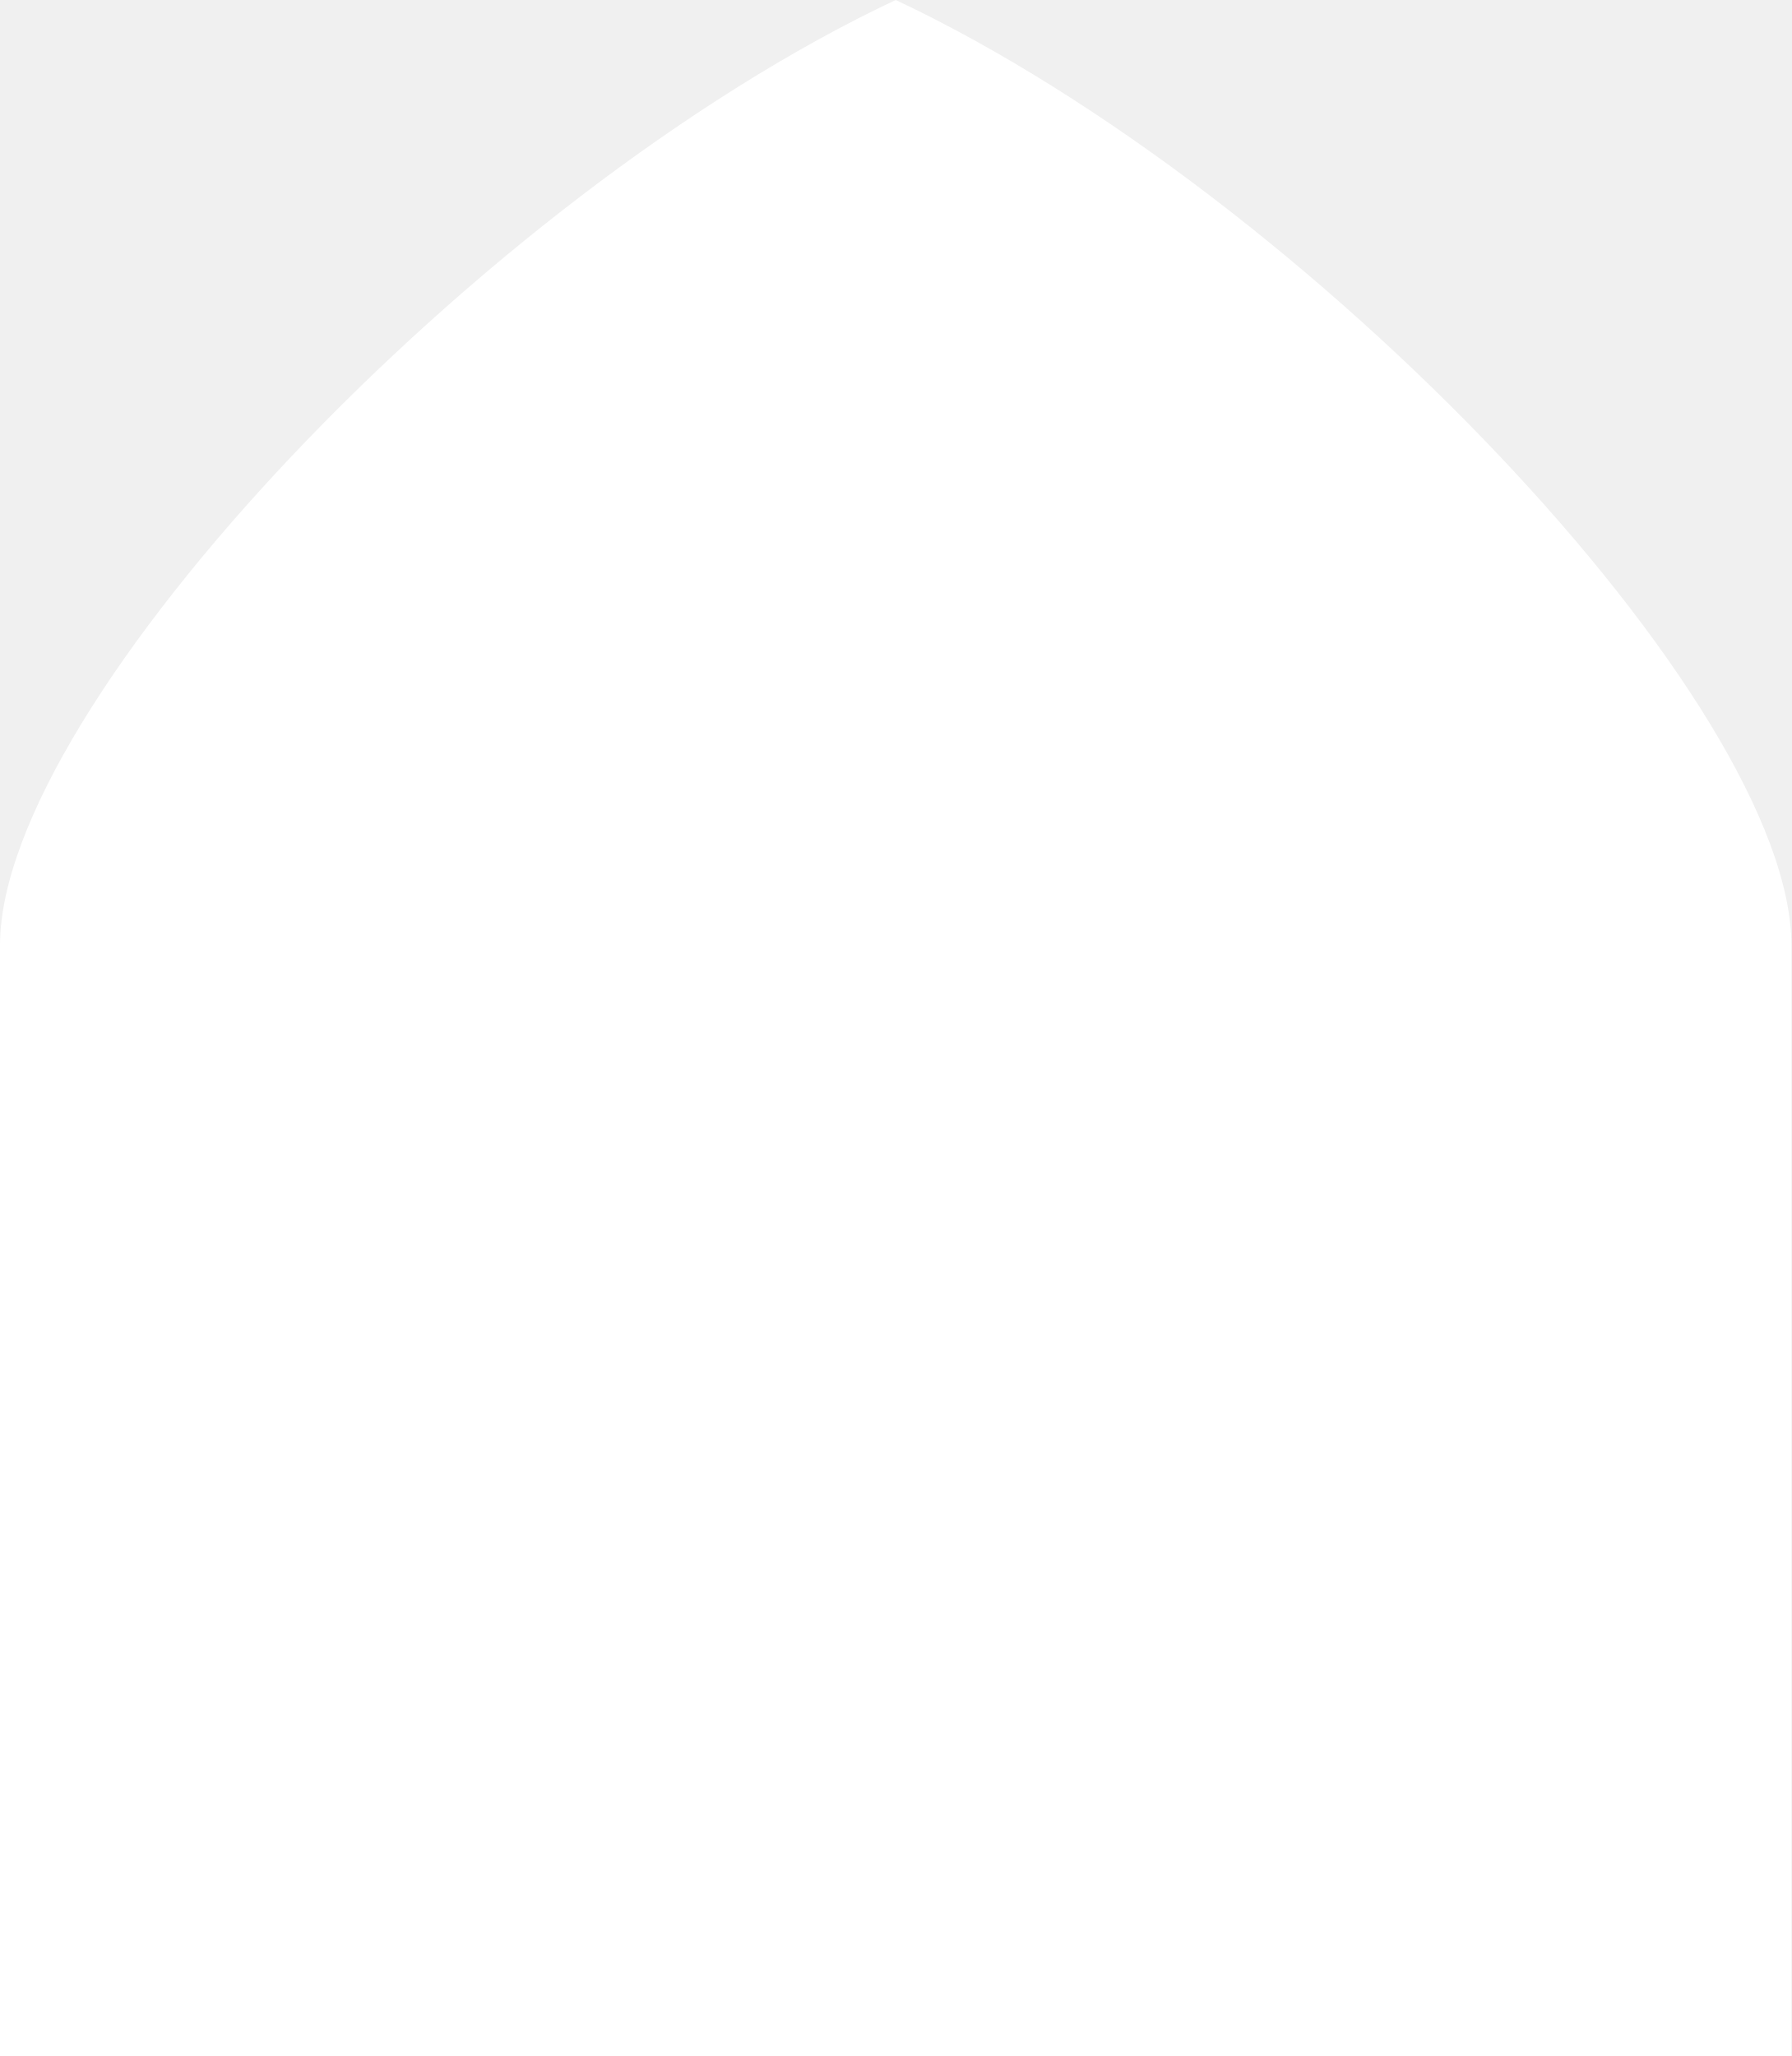
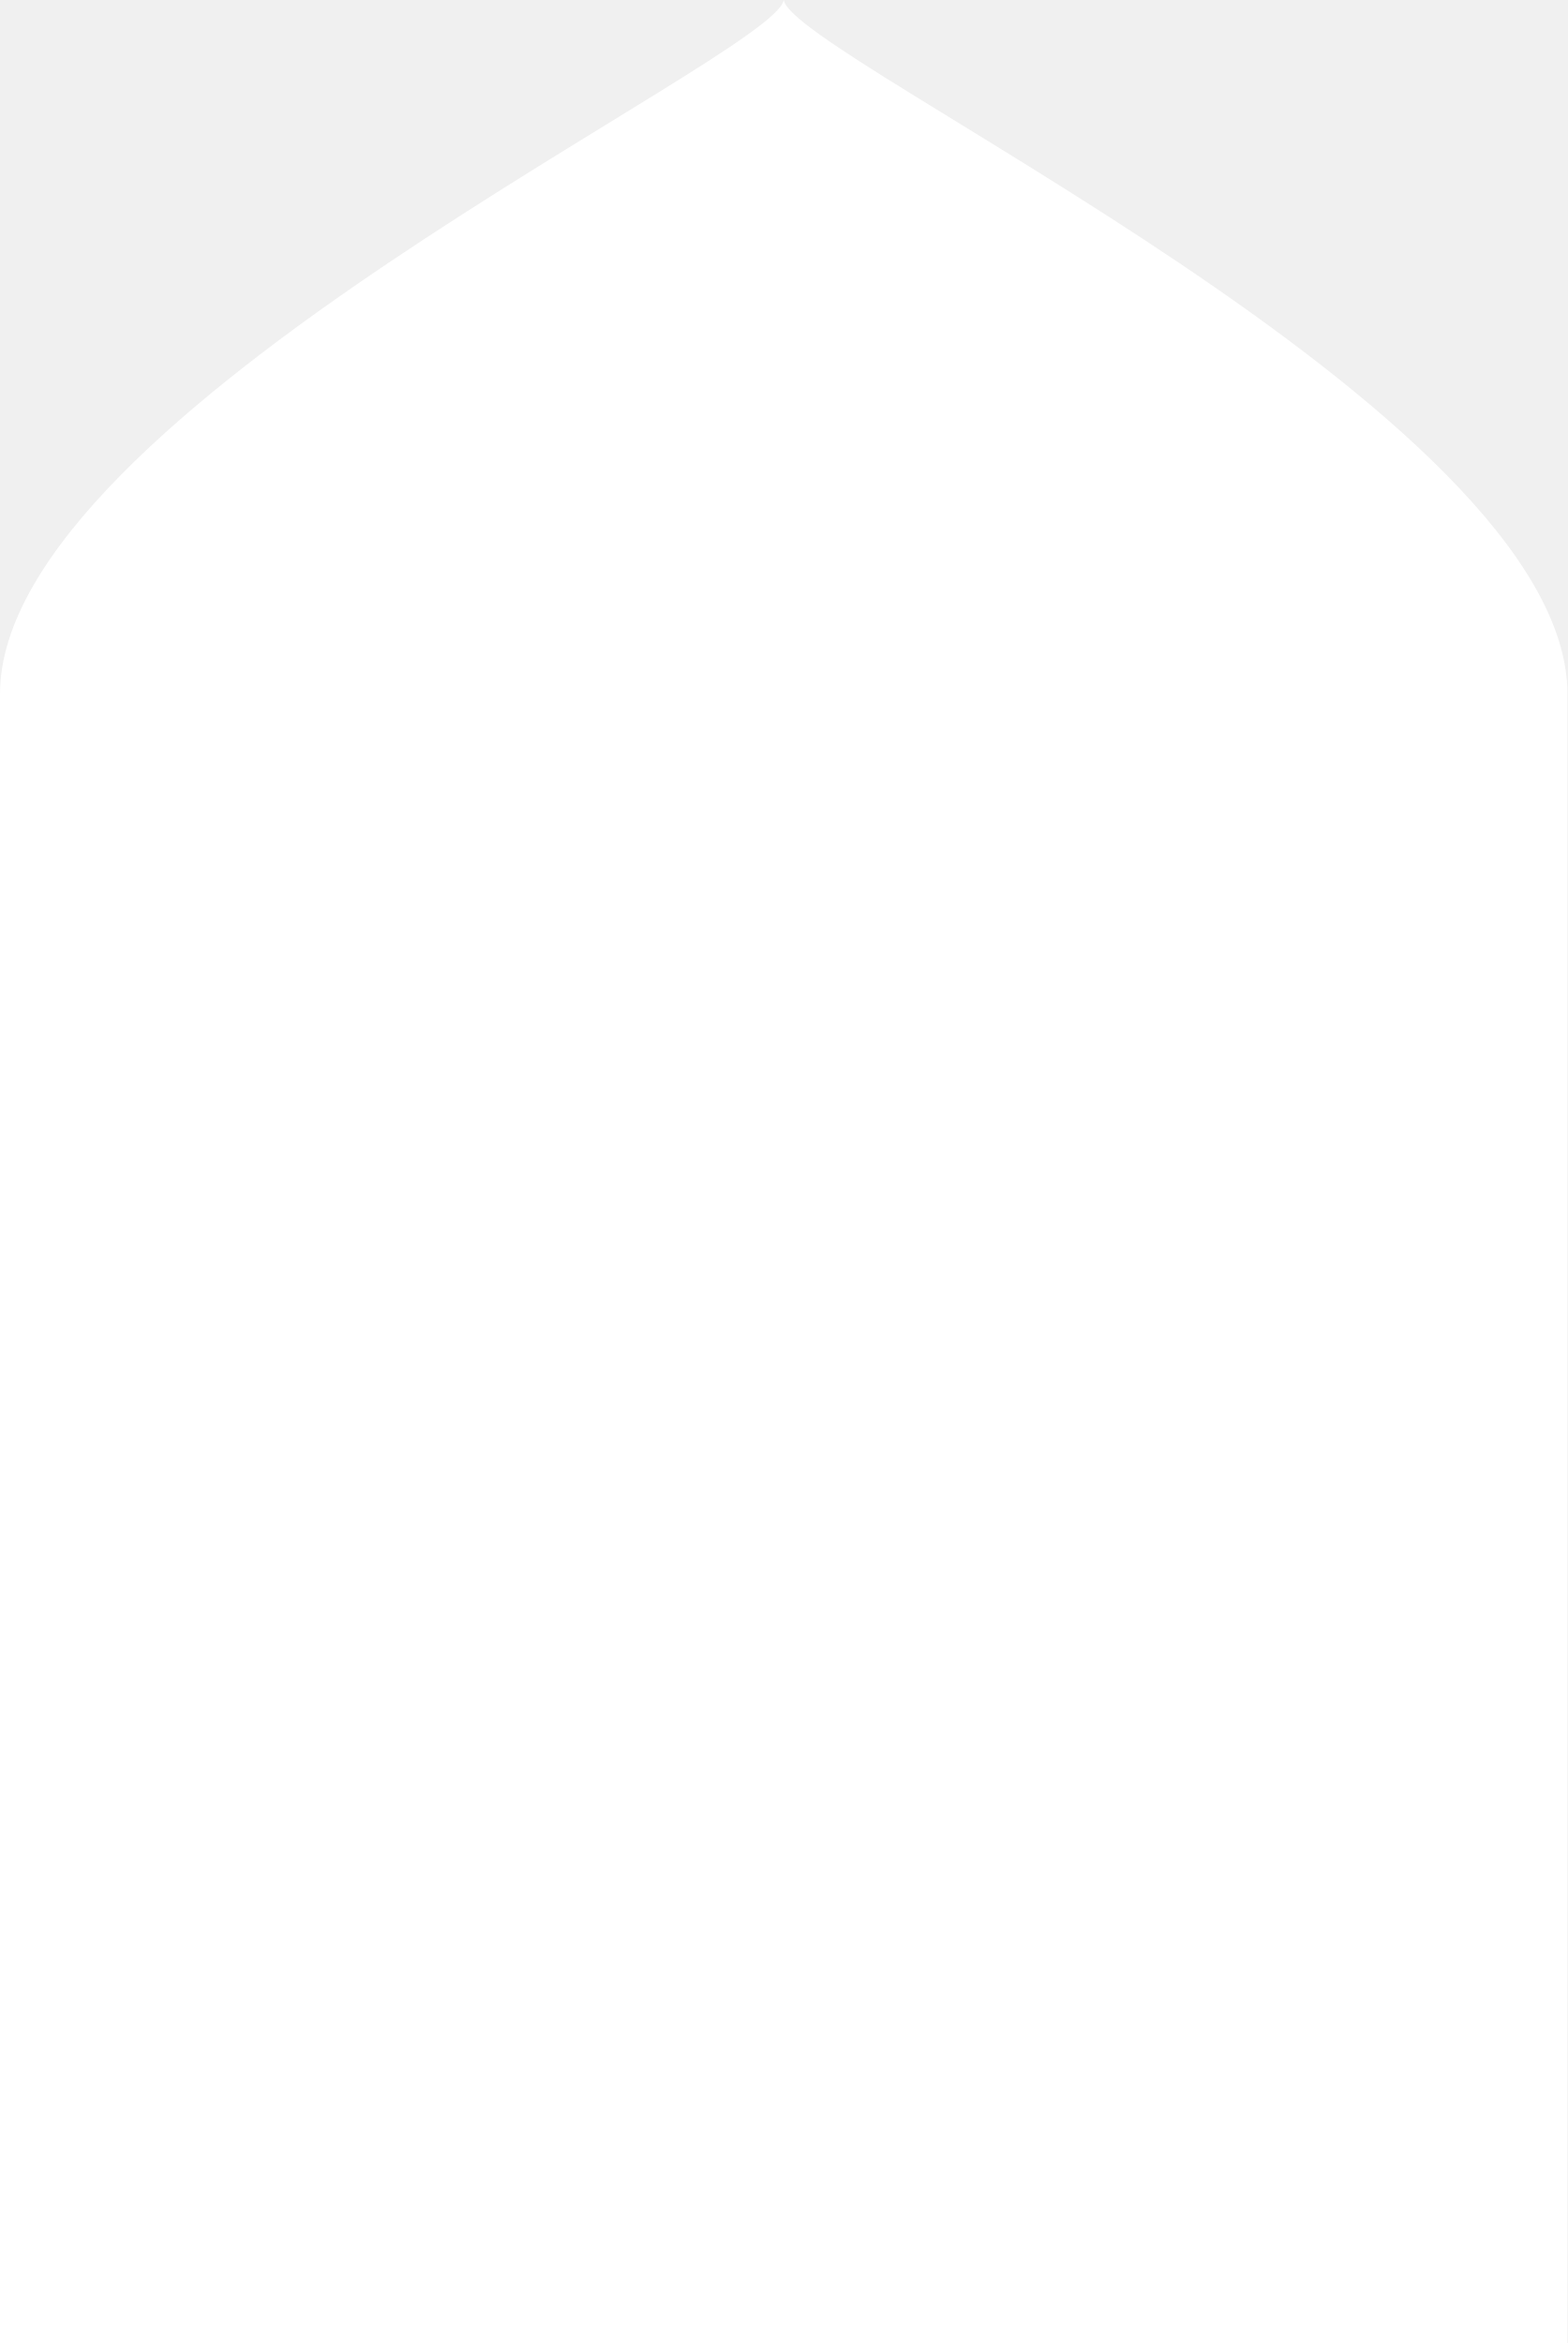
- <svg xmlns="http://www.w3.org/2000/svg" aria-hidden="true" viewBox="0 -0.08 400 459.08">
-   <path fill="#fff" d="M400 459V211C400 157.132 292.52 43.466 200-.08 107.48 43.466 0 157.132 0 211v248Z" />
+ <svg xmlns="http://www.w3.org/2000/svg" aria-hidden="true" viewBox="0 0.076 307 458.924">
+   <path fill="#fff" d="M307 459V136C307 80.75 155.187 11.321 153.5.076 151.813 11.321 0 80.75 0 136v323" />
</svg>
